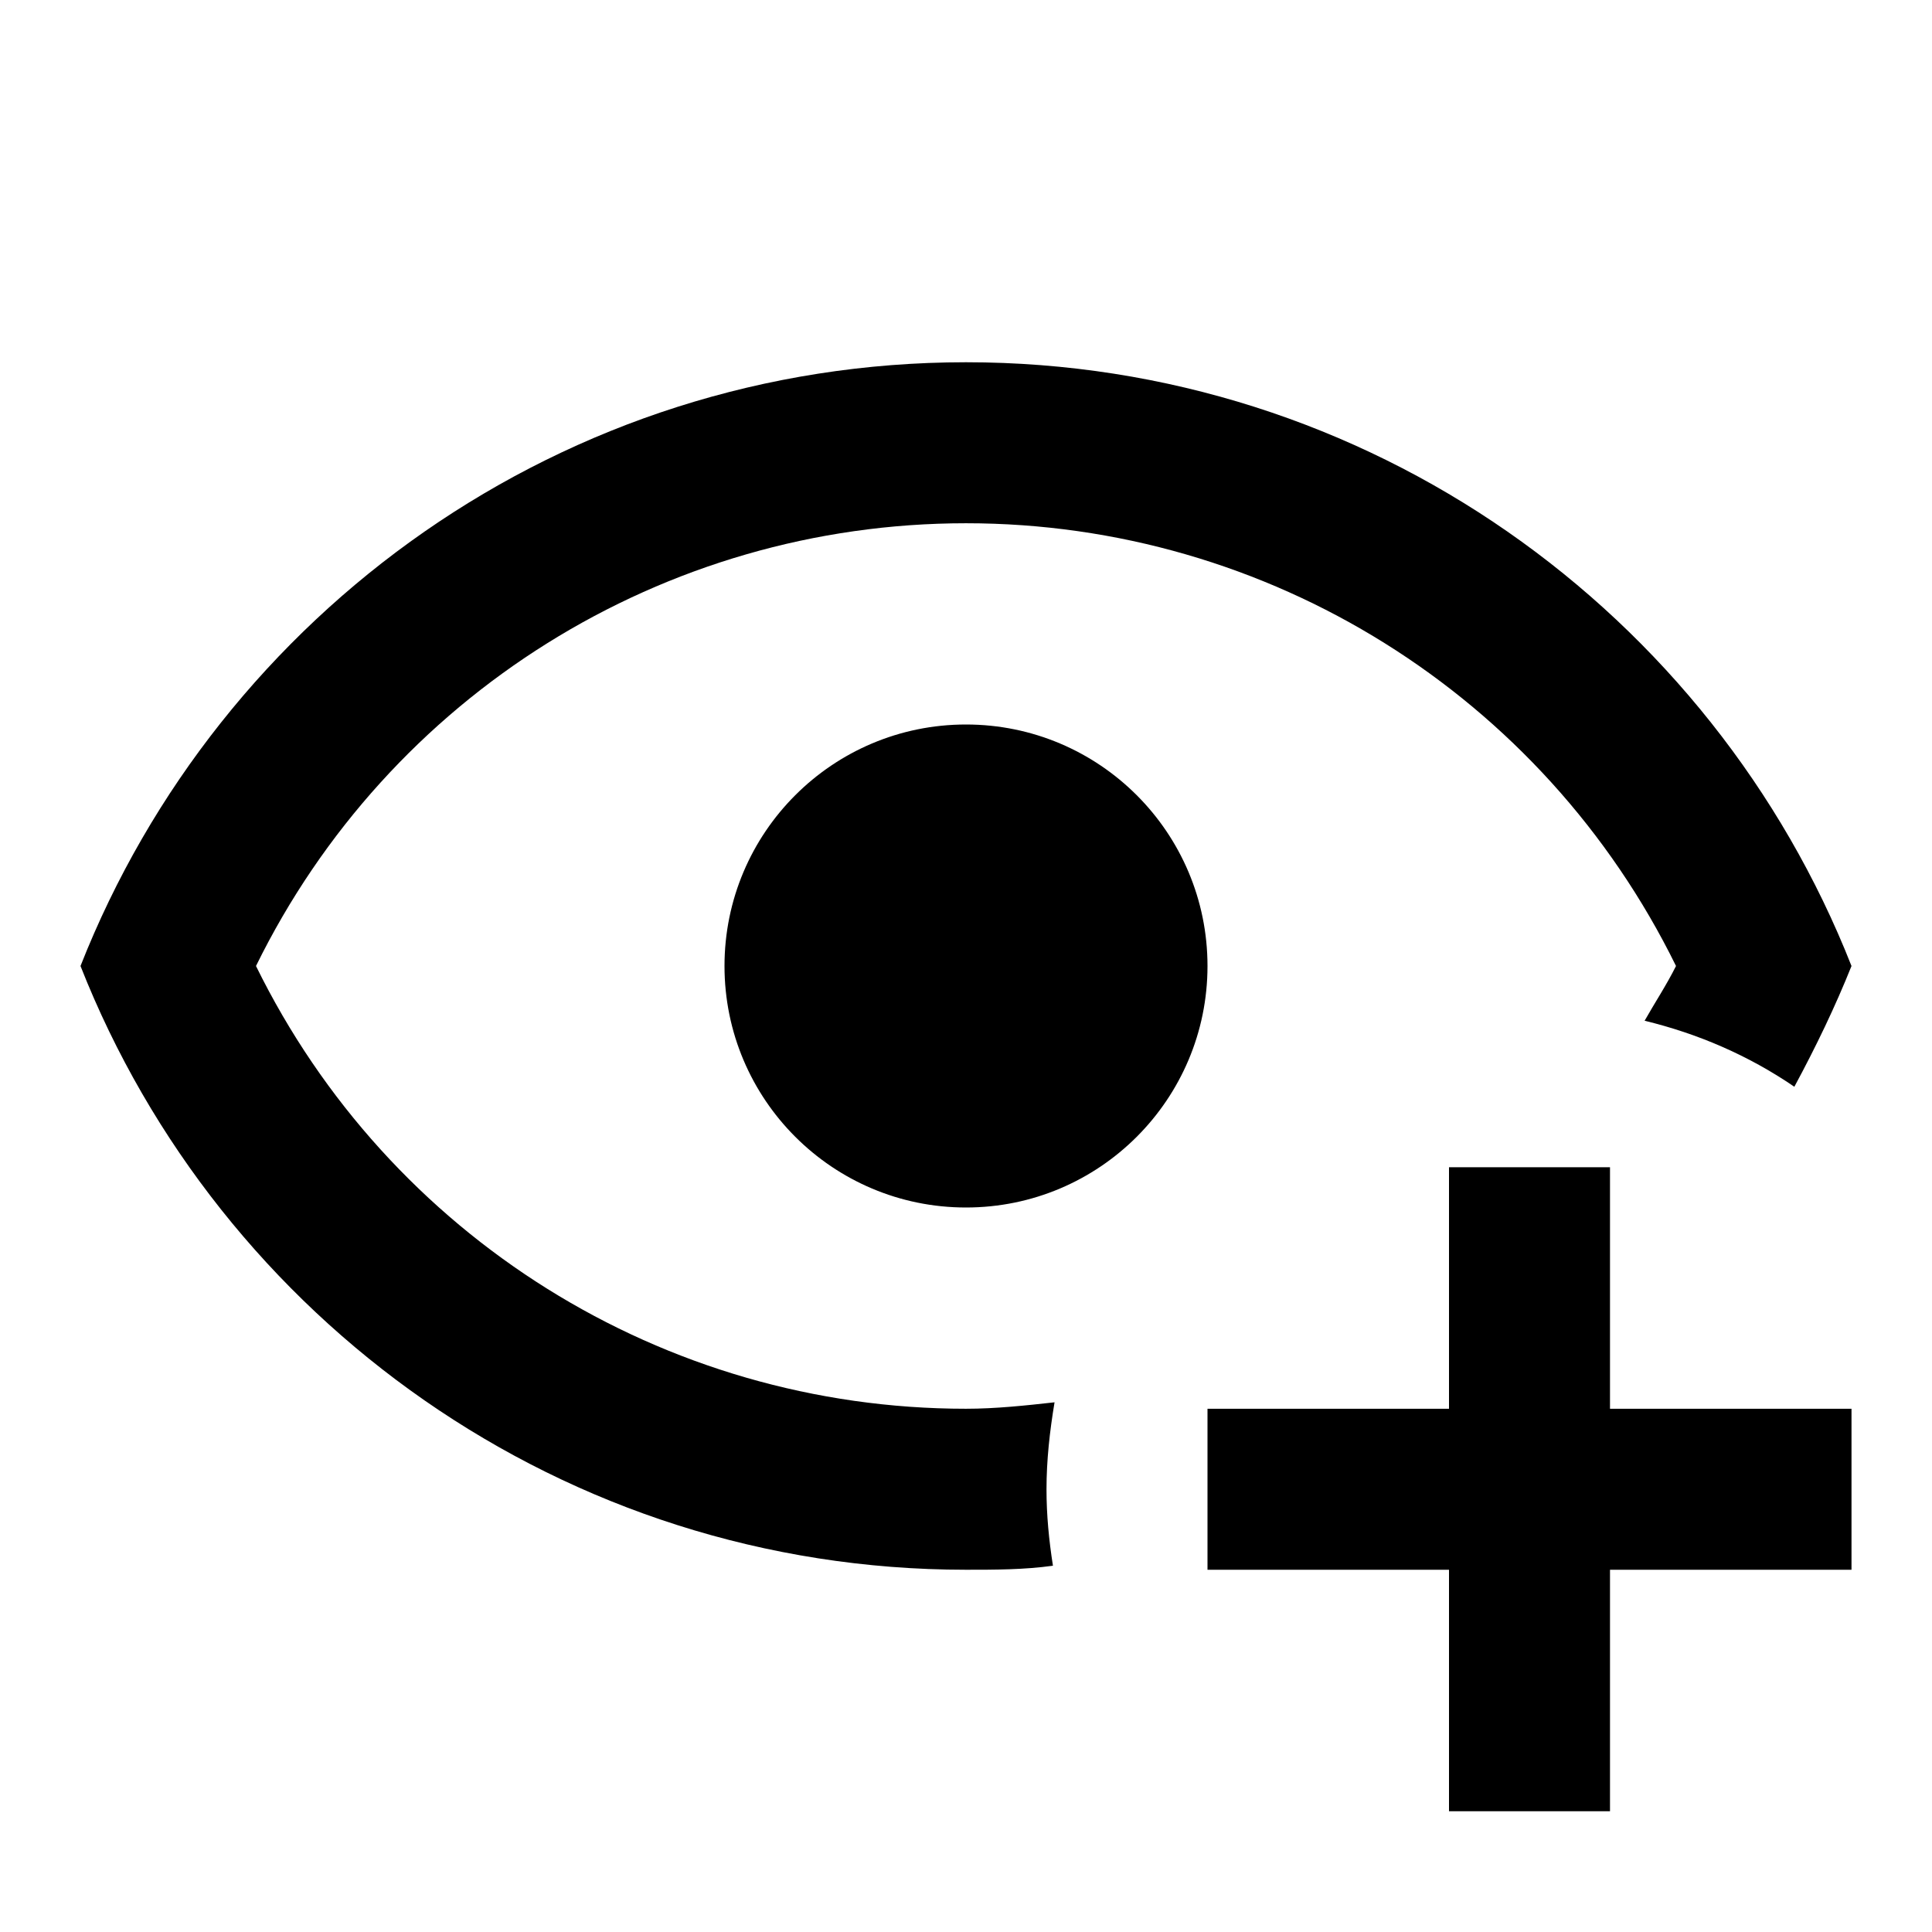
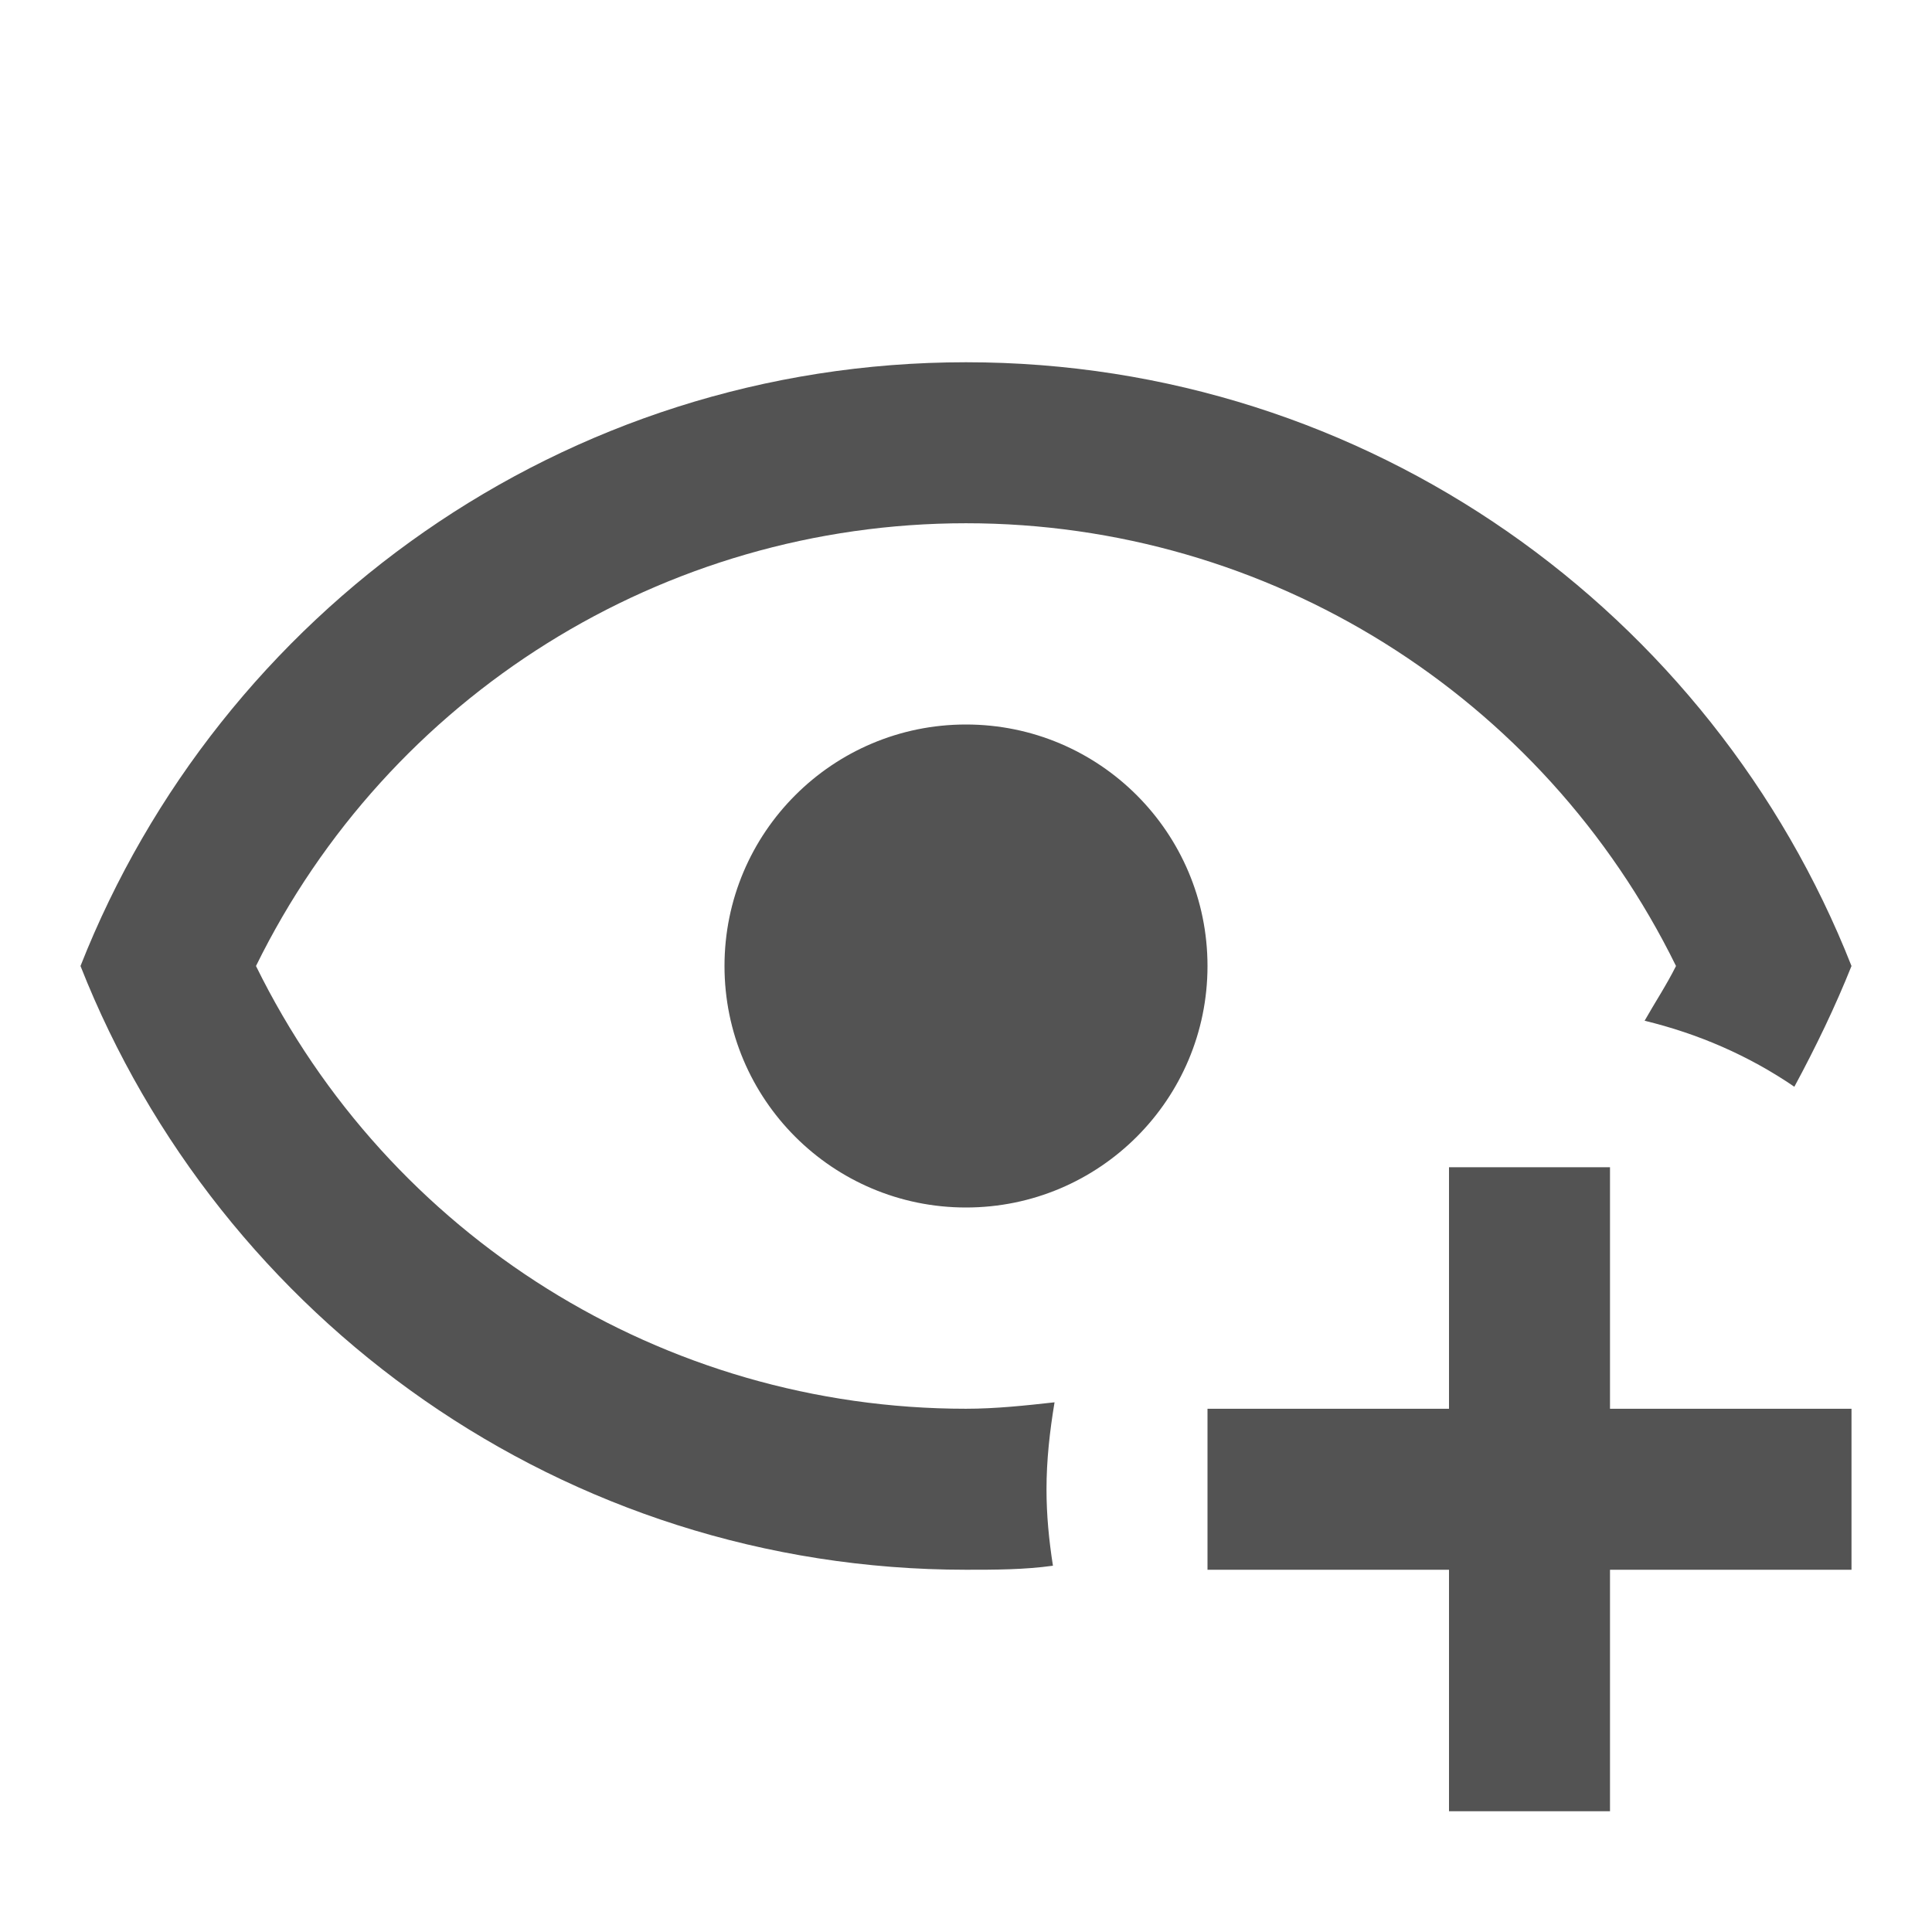
- <svg xmlns="http://www.w3.org/2000/svg" viewBox="0 0 24 24">
-   <path d="M12,4.5C7,4.5 2.73,7.61 1,12C2.73,16.39 7,19.5 12,19.5C12.36,19.5 12.72,19.5 13.08,19.45C13.03,19.13 13,18.82 13,18.5C13,18.14 13.04,17.78 13.1,17.42C12.74,17.46 12.37,17.5 12,17.5C8.24,17.5 4.83,15.36 3.18,12C4.83,8.64 8.24,6.5 12,6.5C15.76,6.5 19.17,8.64 20.82,12C20.7,12.24 20.56,12.45 20.43,12.68C21.09,12.84 21.72,13.11 22.29,13.5C22.56,13 22.8,12.5 23,12C21.27,7.61 17,4.5 12,4.5M12,9A3,3 0 0,0 9,12A3,3 0 0,0 12,15A3,3 0 0,0 15,12A3,3 0 0,0 12,9M18,14.5V17.5H15V19.5H18V22.5H20V19.5H23V17.5H20V14.5H18Z" />
+ <svg xmlns="http://www.w3.org/2000/svg" viewBox="0 0 24 24" version="1.1" id="svg1">
+   <defs id="defs1" />
+   <path d="M12,4.5C7,4.5 2.73,7.61 1,12C2.73,16.39 7,19.5 12,19.5C12.36,19.5 12.72,19.5 13.08,19.45C13.03,19.13 13,18.82 13,18.5C13,18.14 13.04,17.78 13.1,17.42C12.74,17.46 12.37,17.5 12,17.5C8.24,17.5 4.83,15.36 3.18,12C4.83,8.64 8.24,6.5 12,6.5C15.76,6.5 19.17,8.64 20.82,12C20.7,12.24 20.56,12.45 20.43,12.68C21.09,12.84 21.72,13.11 22.29,13.5C22.56,13 22.8,12.5 23,12C21.27,7.61 17,4.5 12,4.5M12,9A3,3 0 0,0 9,12A3,3 0 0,0 12,15A3,3 0 0,0 15,12A3,3 0 0,0 12,9M18,14.5V17.5H15V19.5H18V22.5H20V19.5H23V17.5H20V14.5H18Z" id="path1" style="fill:#535353;fill-opacity:1" />
</svg>
